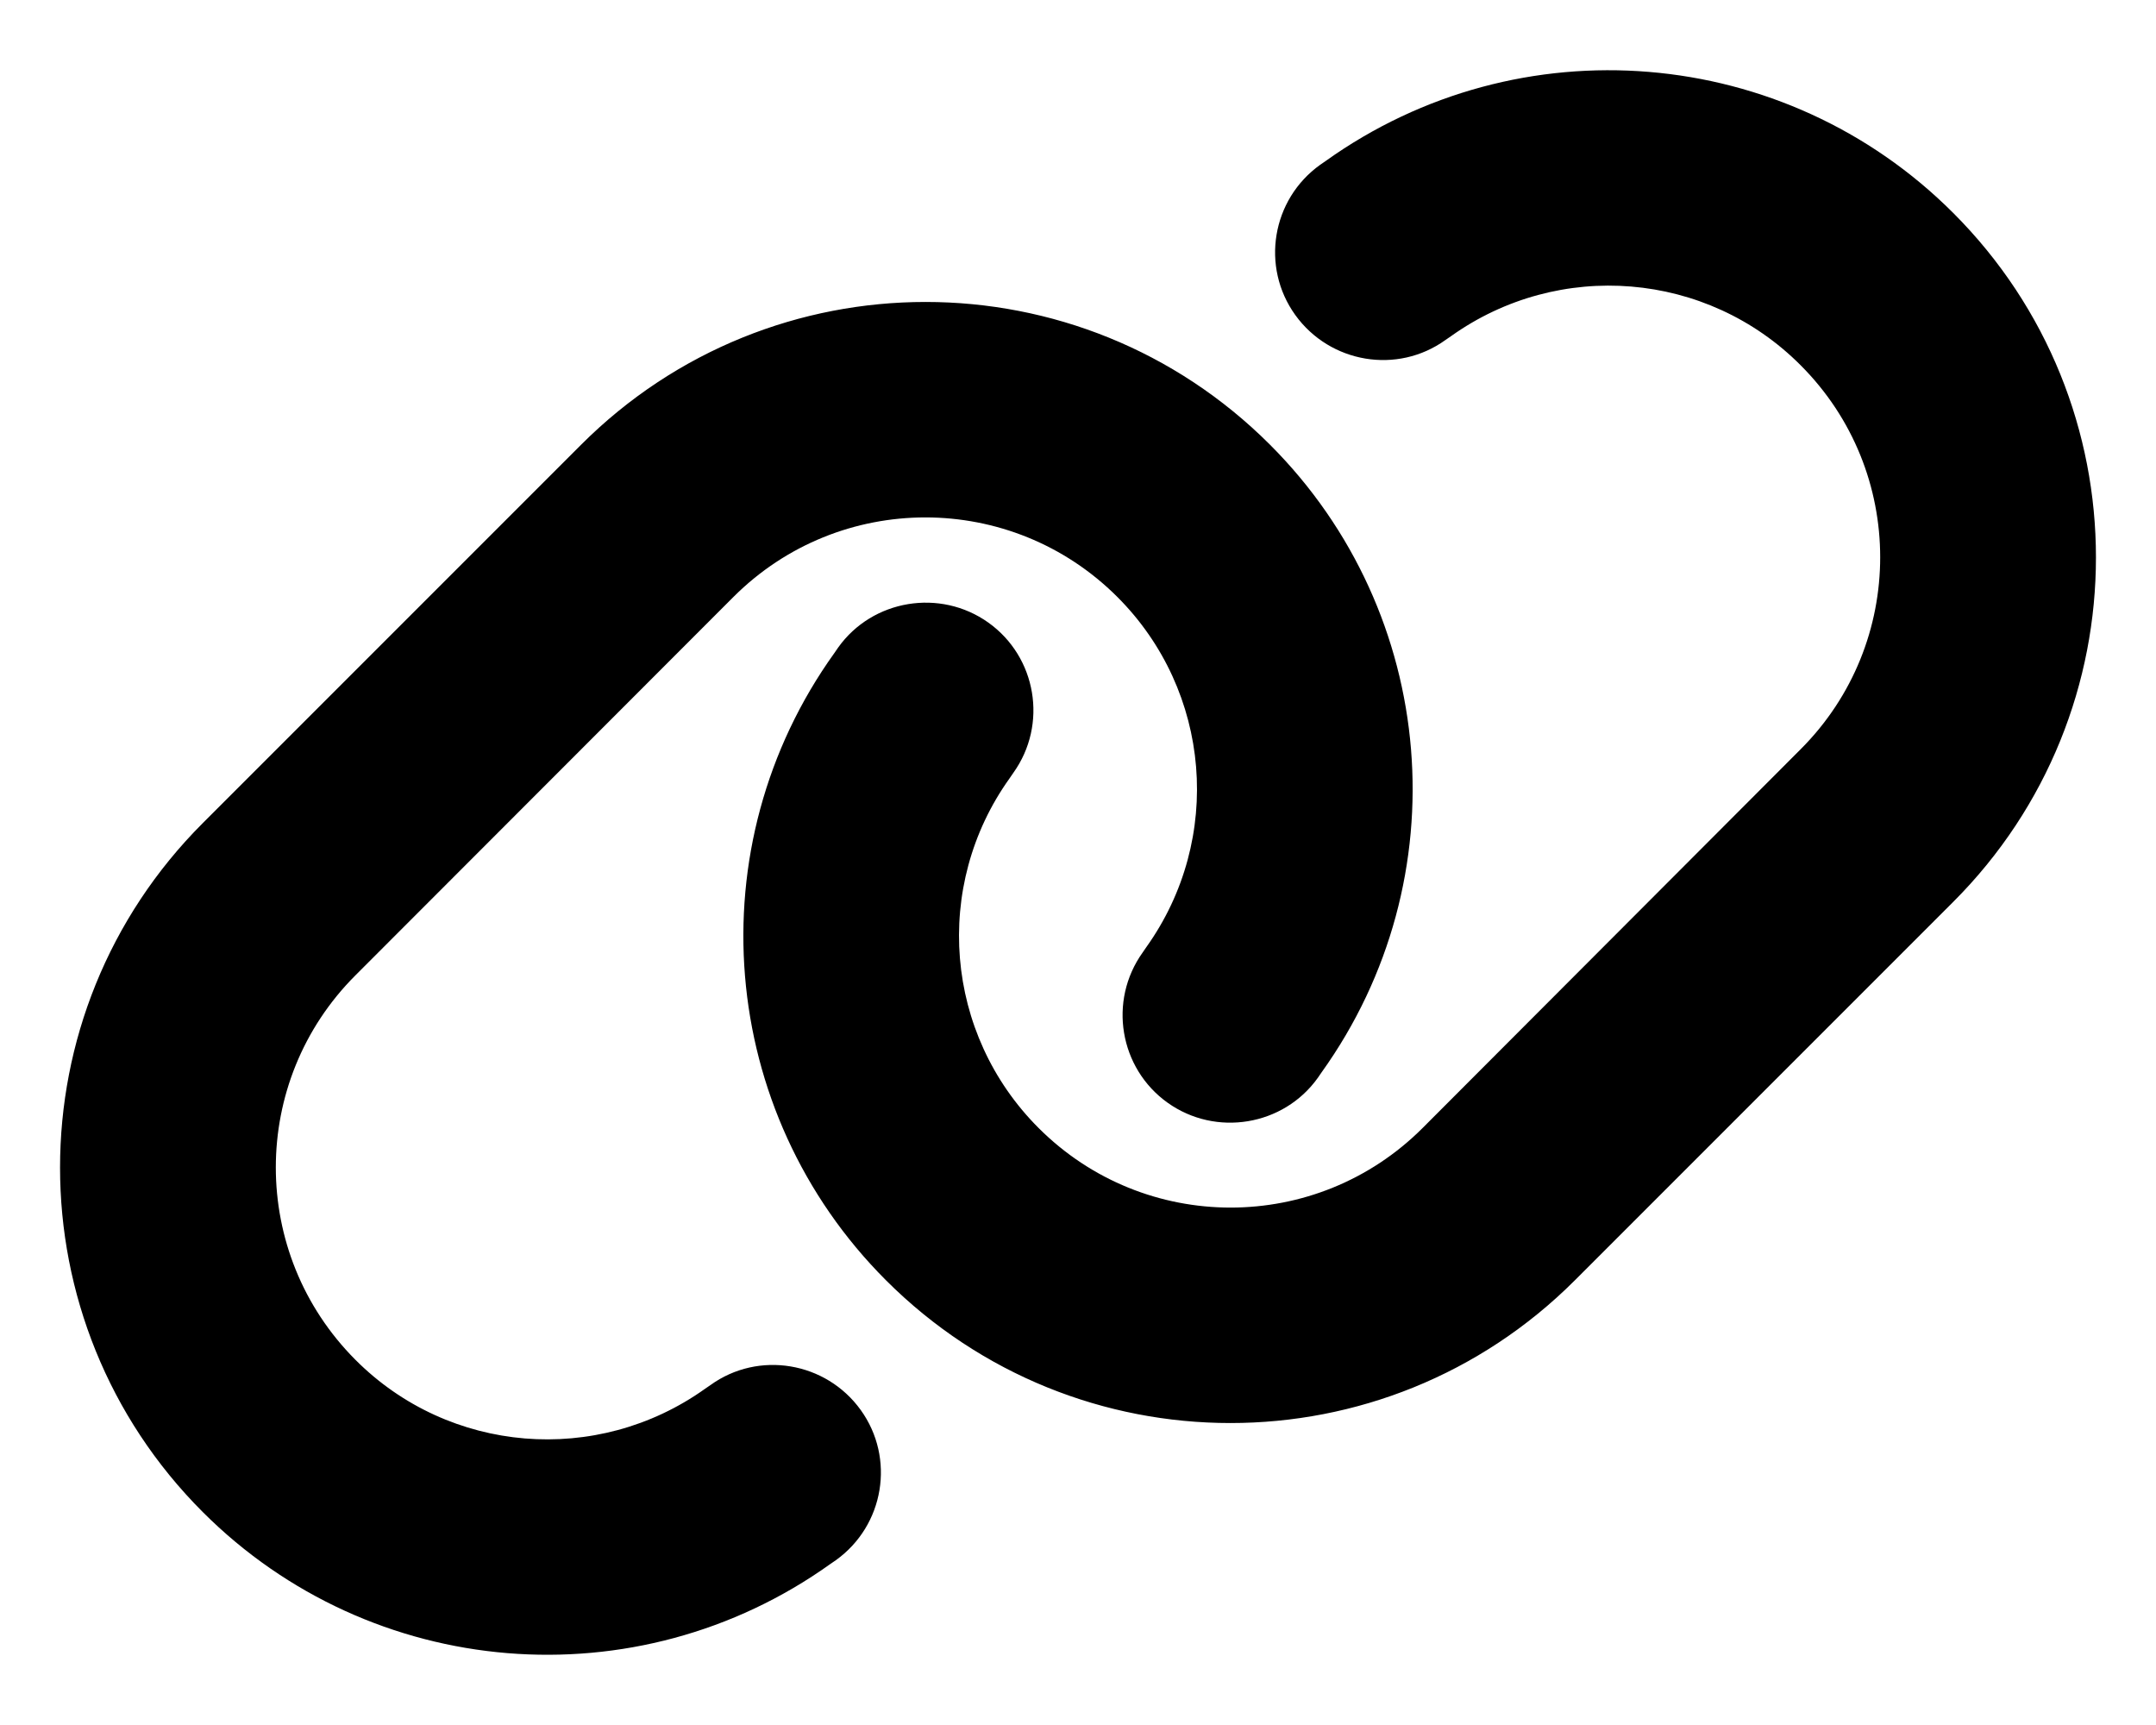
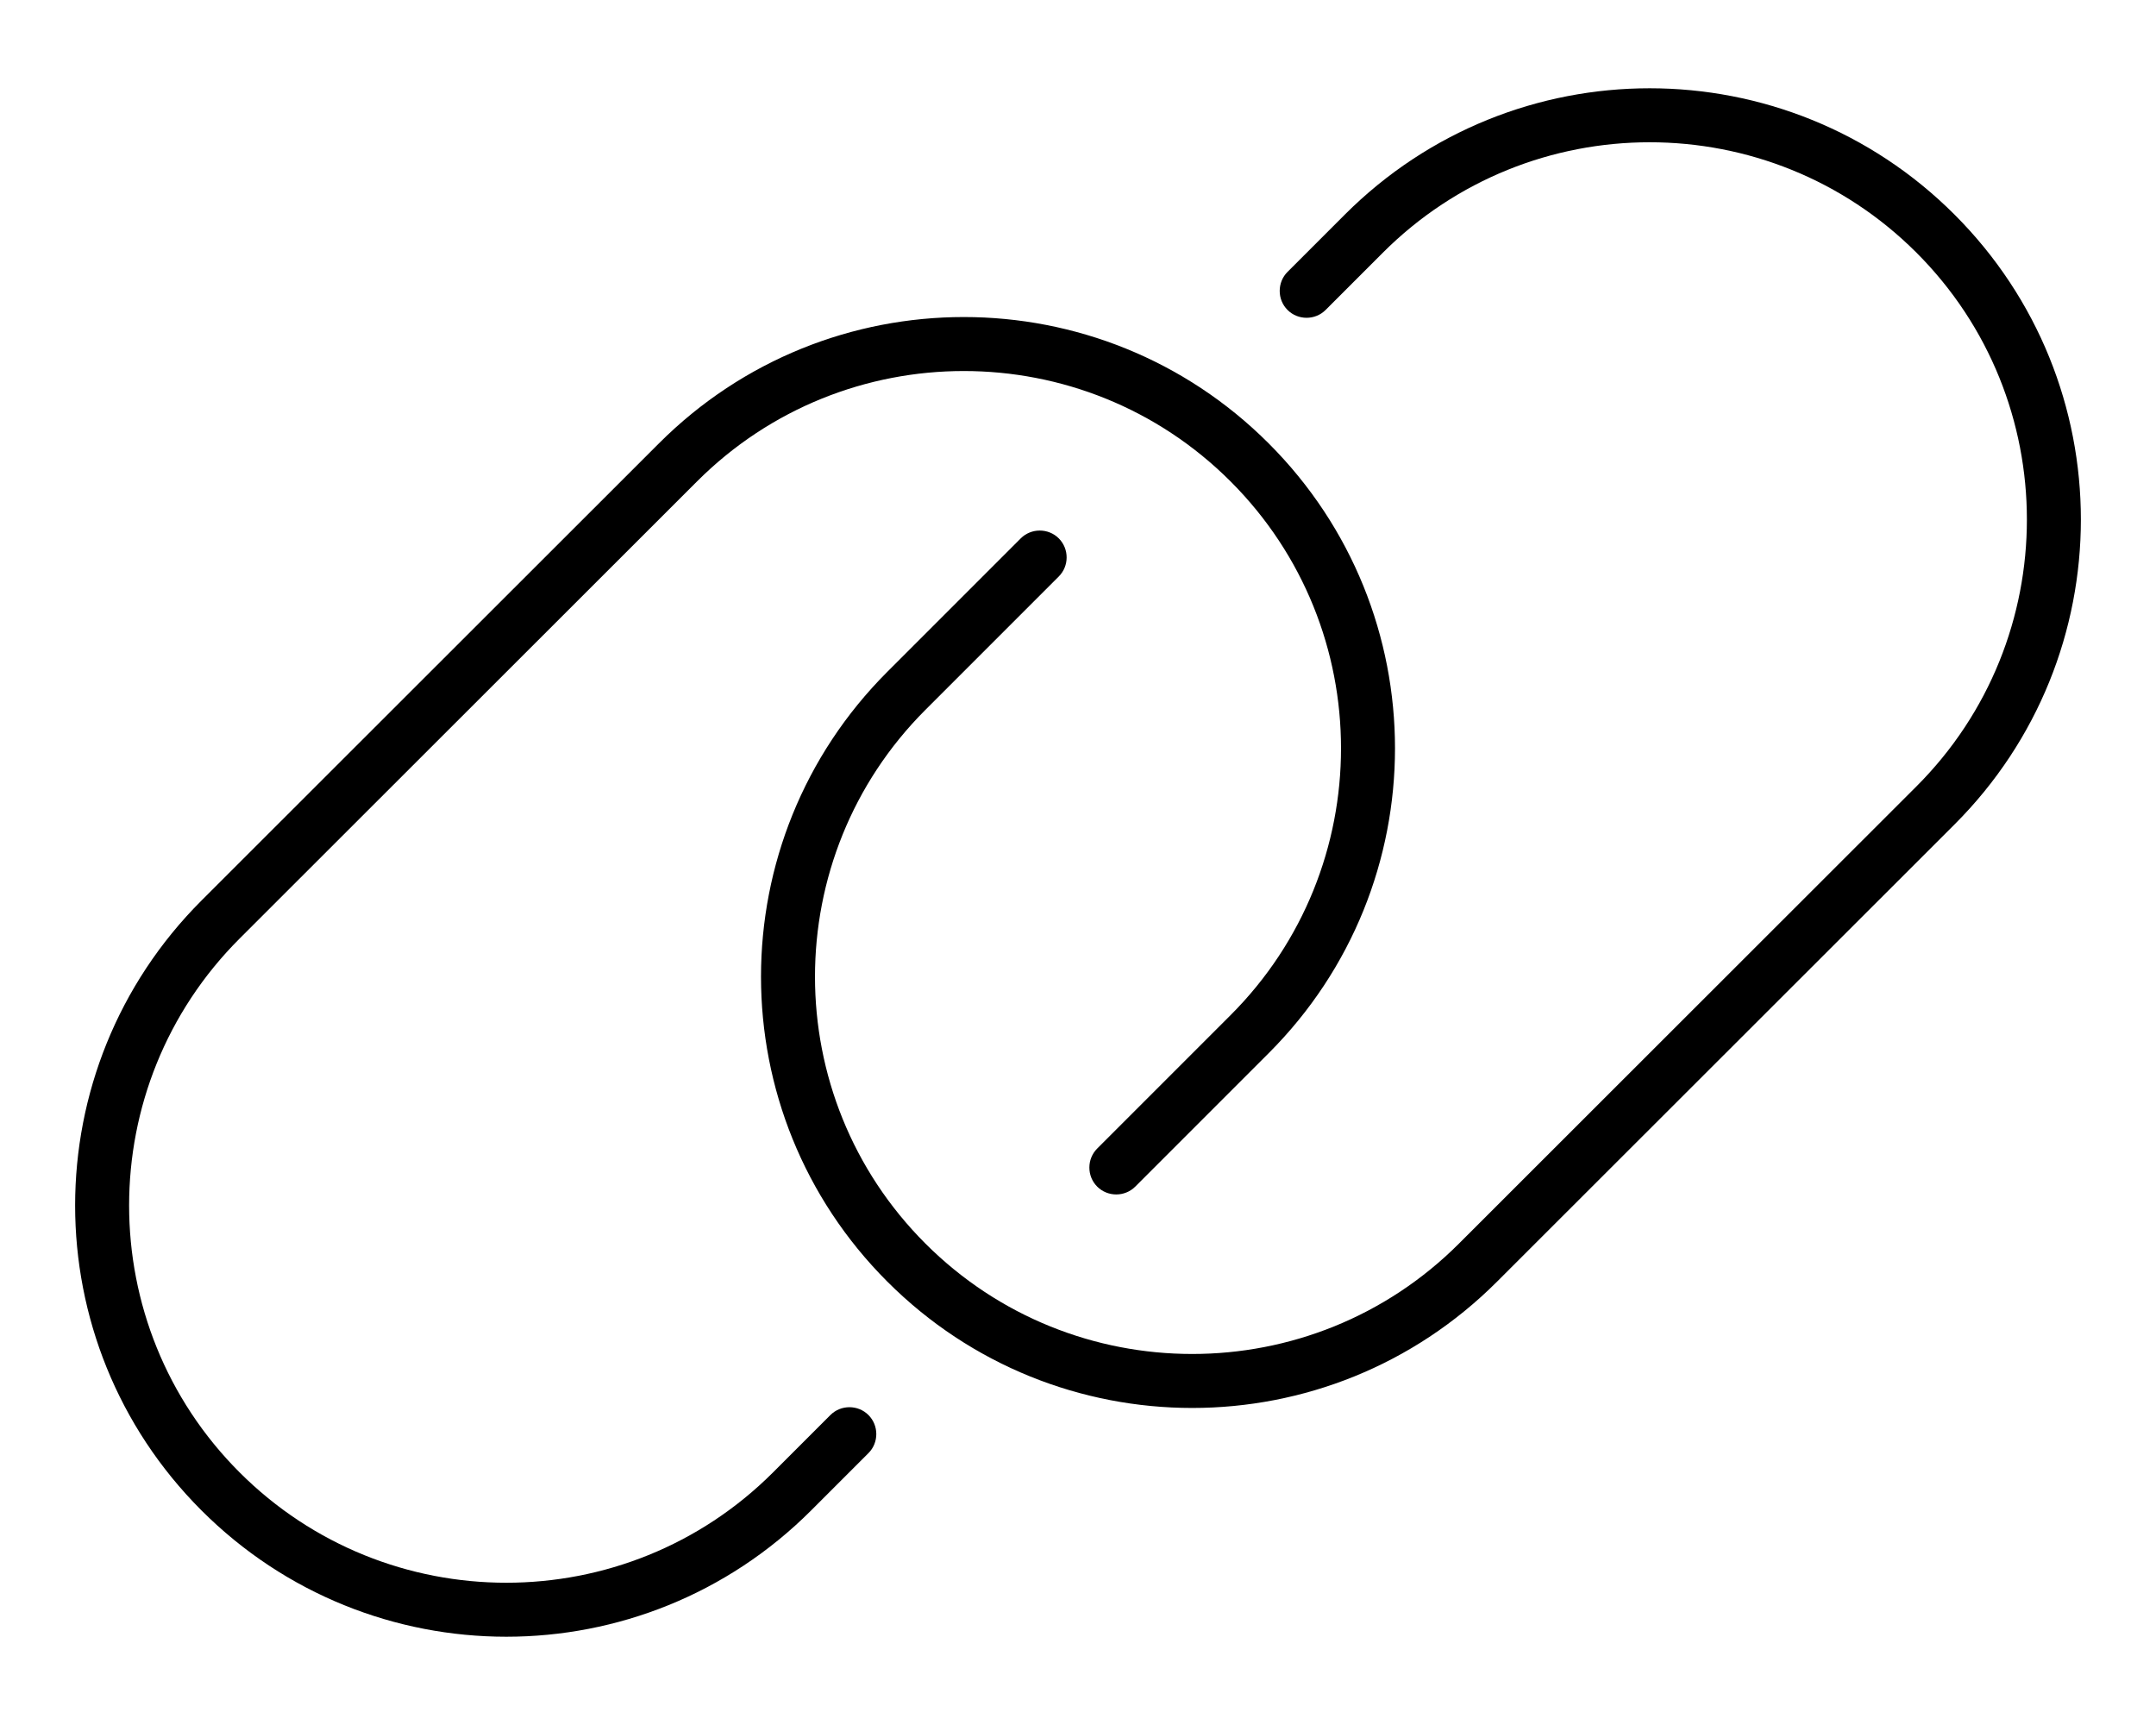
<svg xmlns="http://www.w3.org/2000/svg" viewBox="0 0 640 512">
-   <path d="M579.8 267.7c56.5-56.5 56.5-148 0-204.5c-50-50-128.8-56.5-186.3-15.4l-1.6 1.1c-14.4 10.3-17.7 30.3-7.4 44.6s30.3 17.7 44.6 7.4l1.6-1.1c32.1-22.9 76-19.3 103.8 8.6c31.5 31.5 31.5 82.5 0 114L422.3 334.8c-31.5 31.5-82.5 31.5-114 0c-27.9-27.9-31.5-71.8-8.6-103.8l1.1-1.6c10.3-14.4 6.9-34.4-7.4-44.6s-34.4-6.9-44.6 7.4l-1.1 1.6C206.5 251.2 213 330 263 380c56.5 56.5 148 56.5 204.5 0L579.8 267.7zM60.2 244.3c-56.5 56.5-56.5 148 0 204.5c50 50 128.8 56.5 186.3 15.4l1.6-1.1c14.4-10.3 17.7-30.3 7.4-44.6s-30.3-17.7-44.6-7.4l-1.6 1.1c-32.1 22.9-76 19.3-103.8-8.6C74 372 74 321 105.5 289.5L217.7 177.2c31.5-31.5 82.5-31.5 114 0c27.9 27.9 31.5 71.8 8.6 103.9l-1.1 1.6c-10.3 14.4-6.9 34.4 7.4 44.6s34.4 6.9 44.6-7.4l1.1-1.6C433.5 260.8 427 182 377 132c-56.5-56.5-148-56.5-204.5 0L60.2 244.3z" />
+   <path d="M580.2 244.7c50-50 50-131 0-181s-131-50-181 0l-17 17c-3.1 3.1-3.1 8.2 0 11.3s8.2 3.1 11.3 0l17-17c43.7-43.7 114.7-43.7 158.4 0s43.7 114.7 0 158.4L433.1 369.1c-43.7 43.7-114.7 43.7-158.4 0s-43.7-114.7 0-158.4l39.6-39.6c3.1-3.1 3.1-8.2 0-11.3s-8.2-3.1-11.3 0l-39.6 39.6c-50 50-50 131 0 181s131 50 181 0L580.2 244.7zM59.8 267.3c-50 50-50 131 0 181s131 50 181 0l17-17c3.1-3.1 3.1-8.2 0-11.3s-8.2-3.1-11.3 0l-17 17c-43.7 43.7-114.7 43.7-158.4 0s-43.7-114.7 0-158.4L206.9 142.9c43.7-43.7 114.7-43.7 158.4 0s43.7 114.7 0 158.4l-39.6 39.6c-3.1 3.1-3.1 8.2 0 11.3s8.2 3.1 11.3 0l39.6-39.6c50-50 50-131 0-181s-131-50-181 0L59.8 267.3z" />
</svg>
